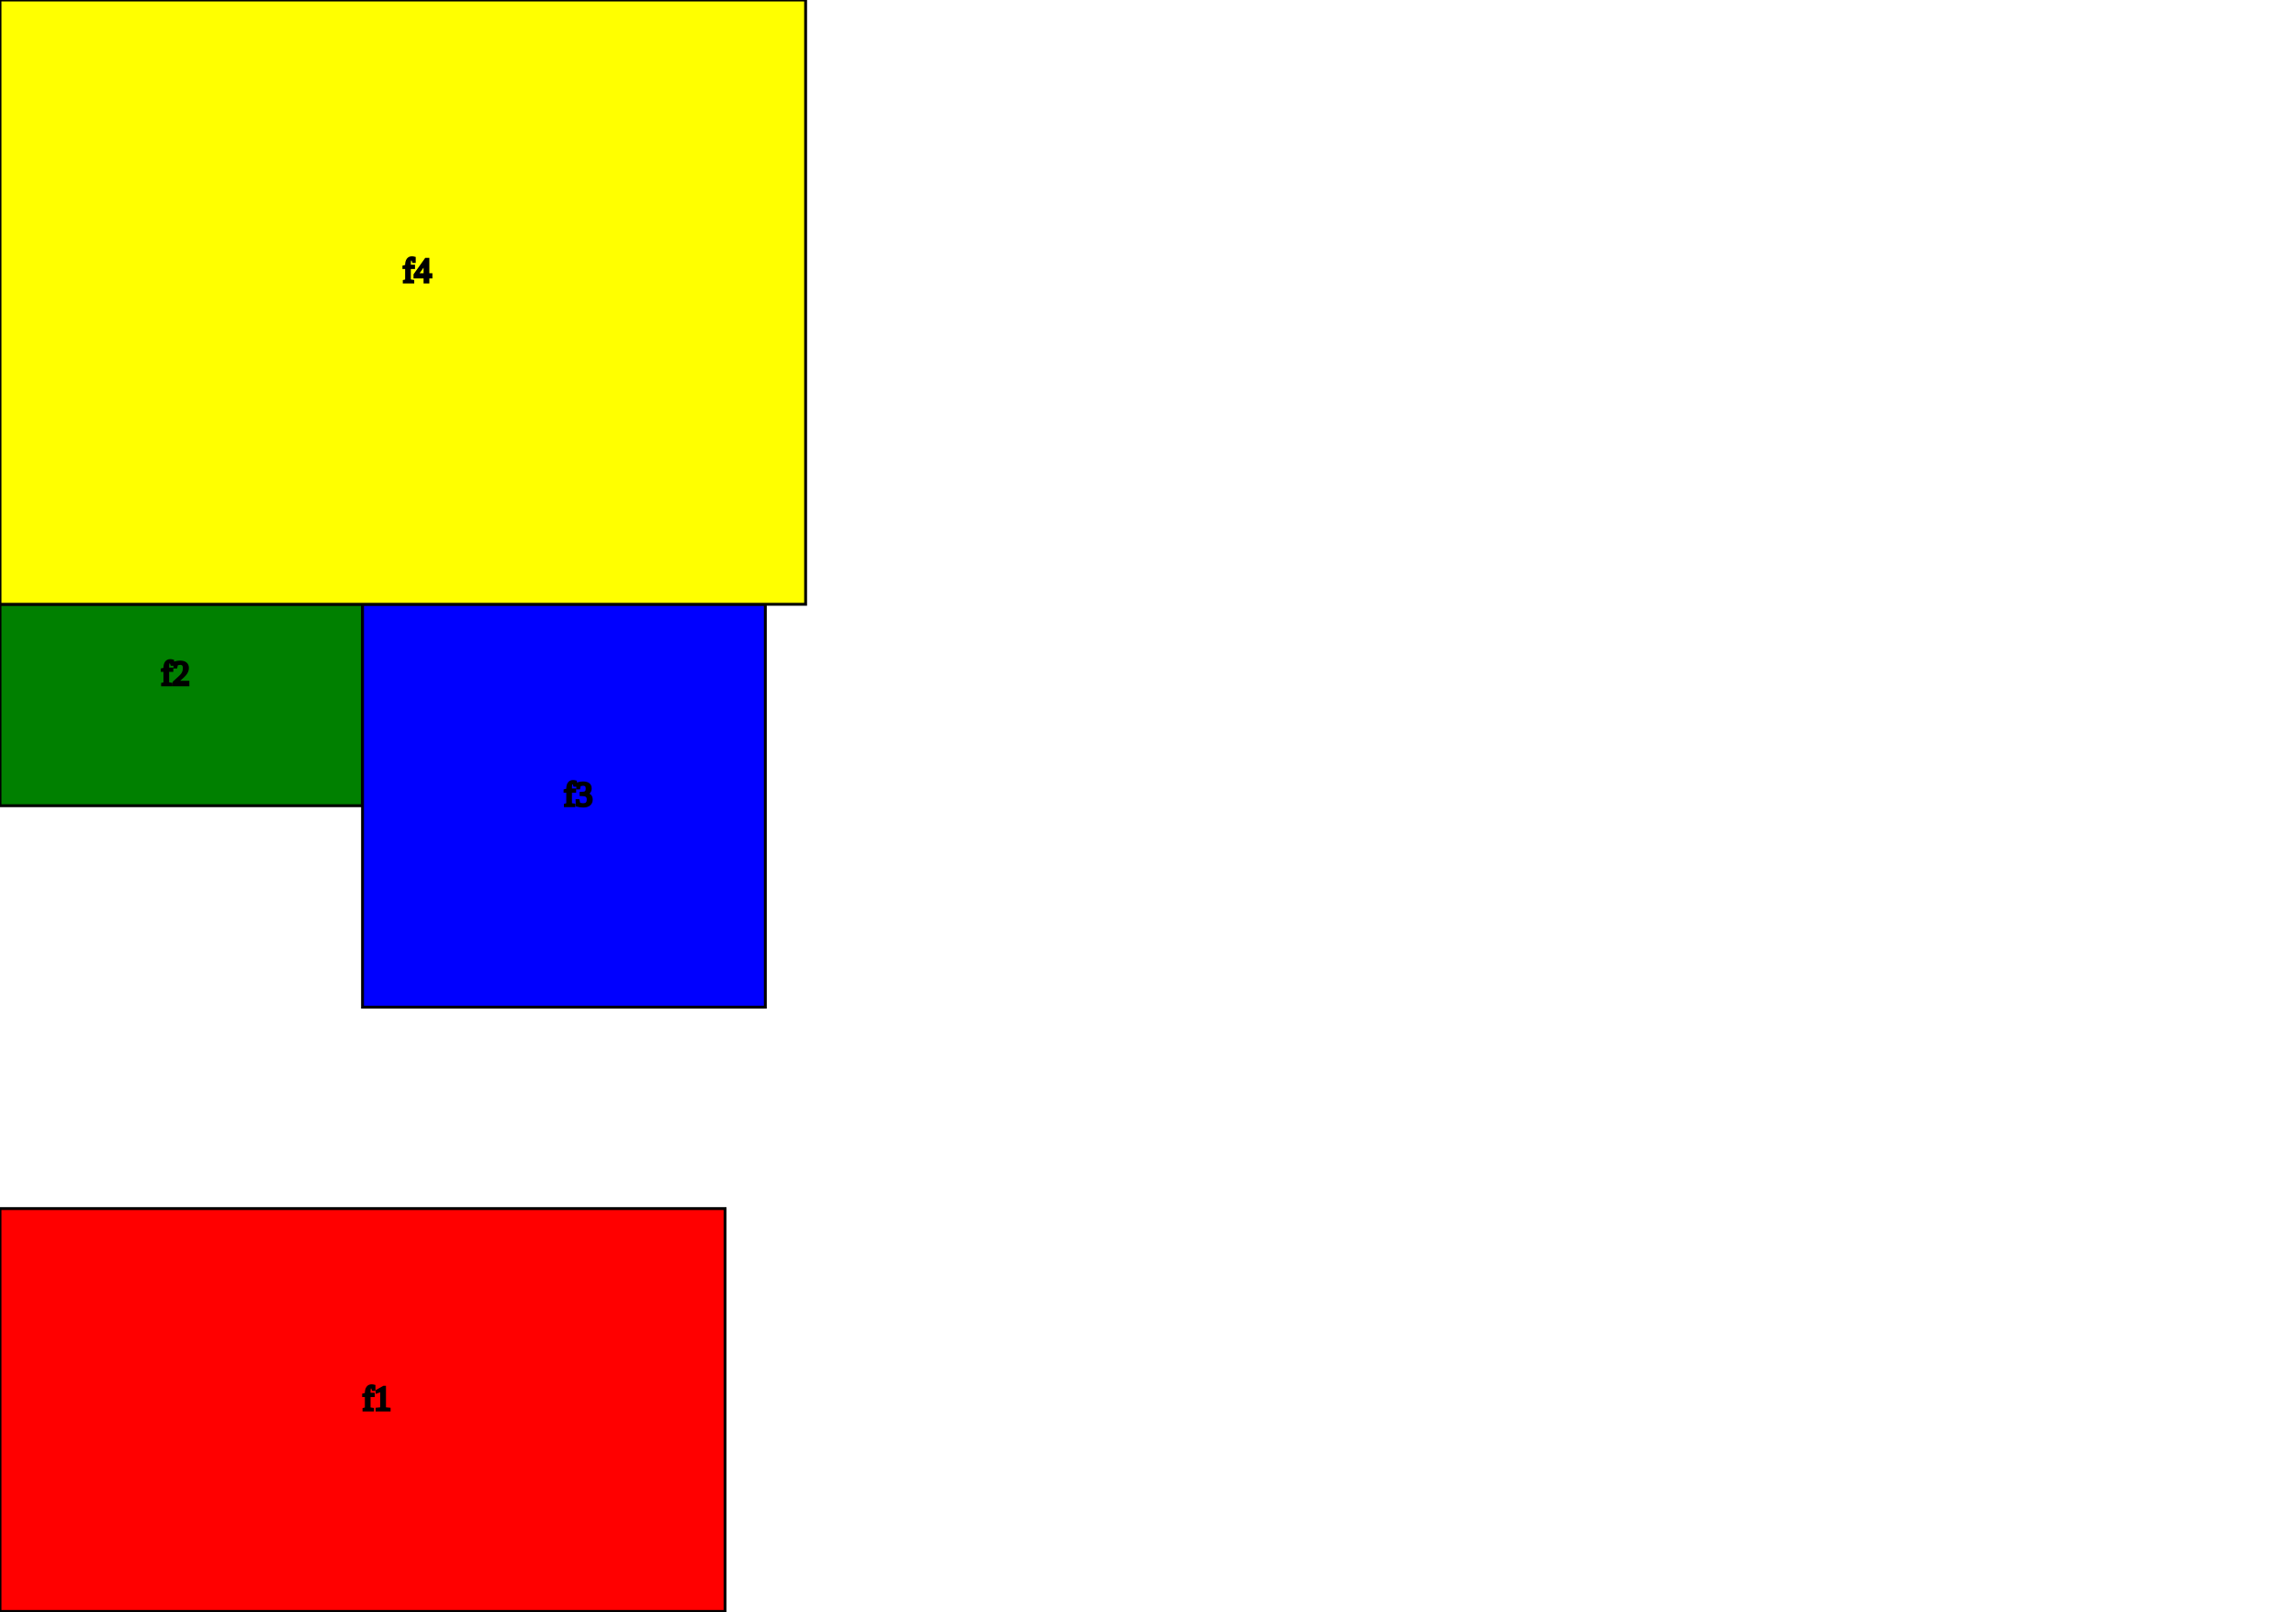
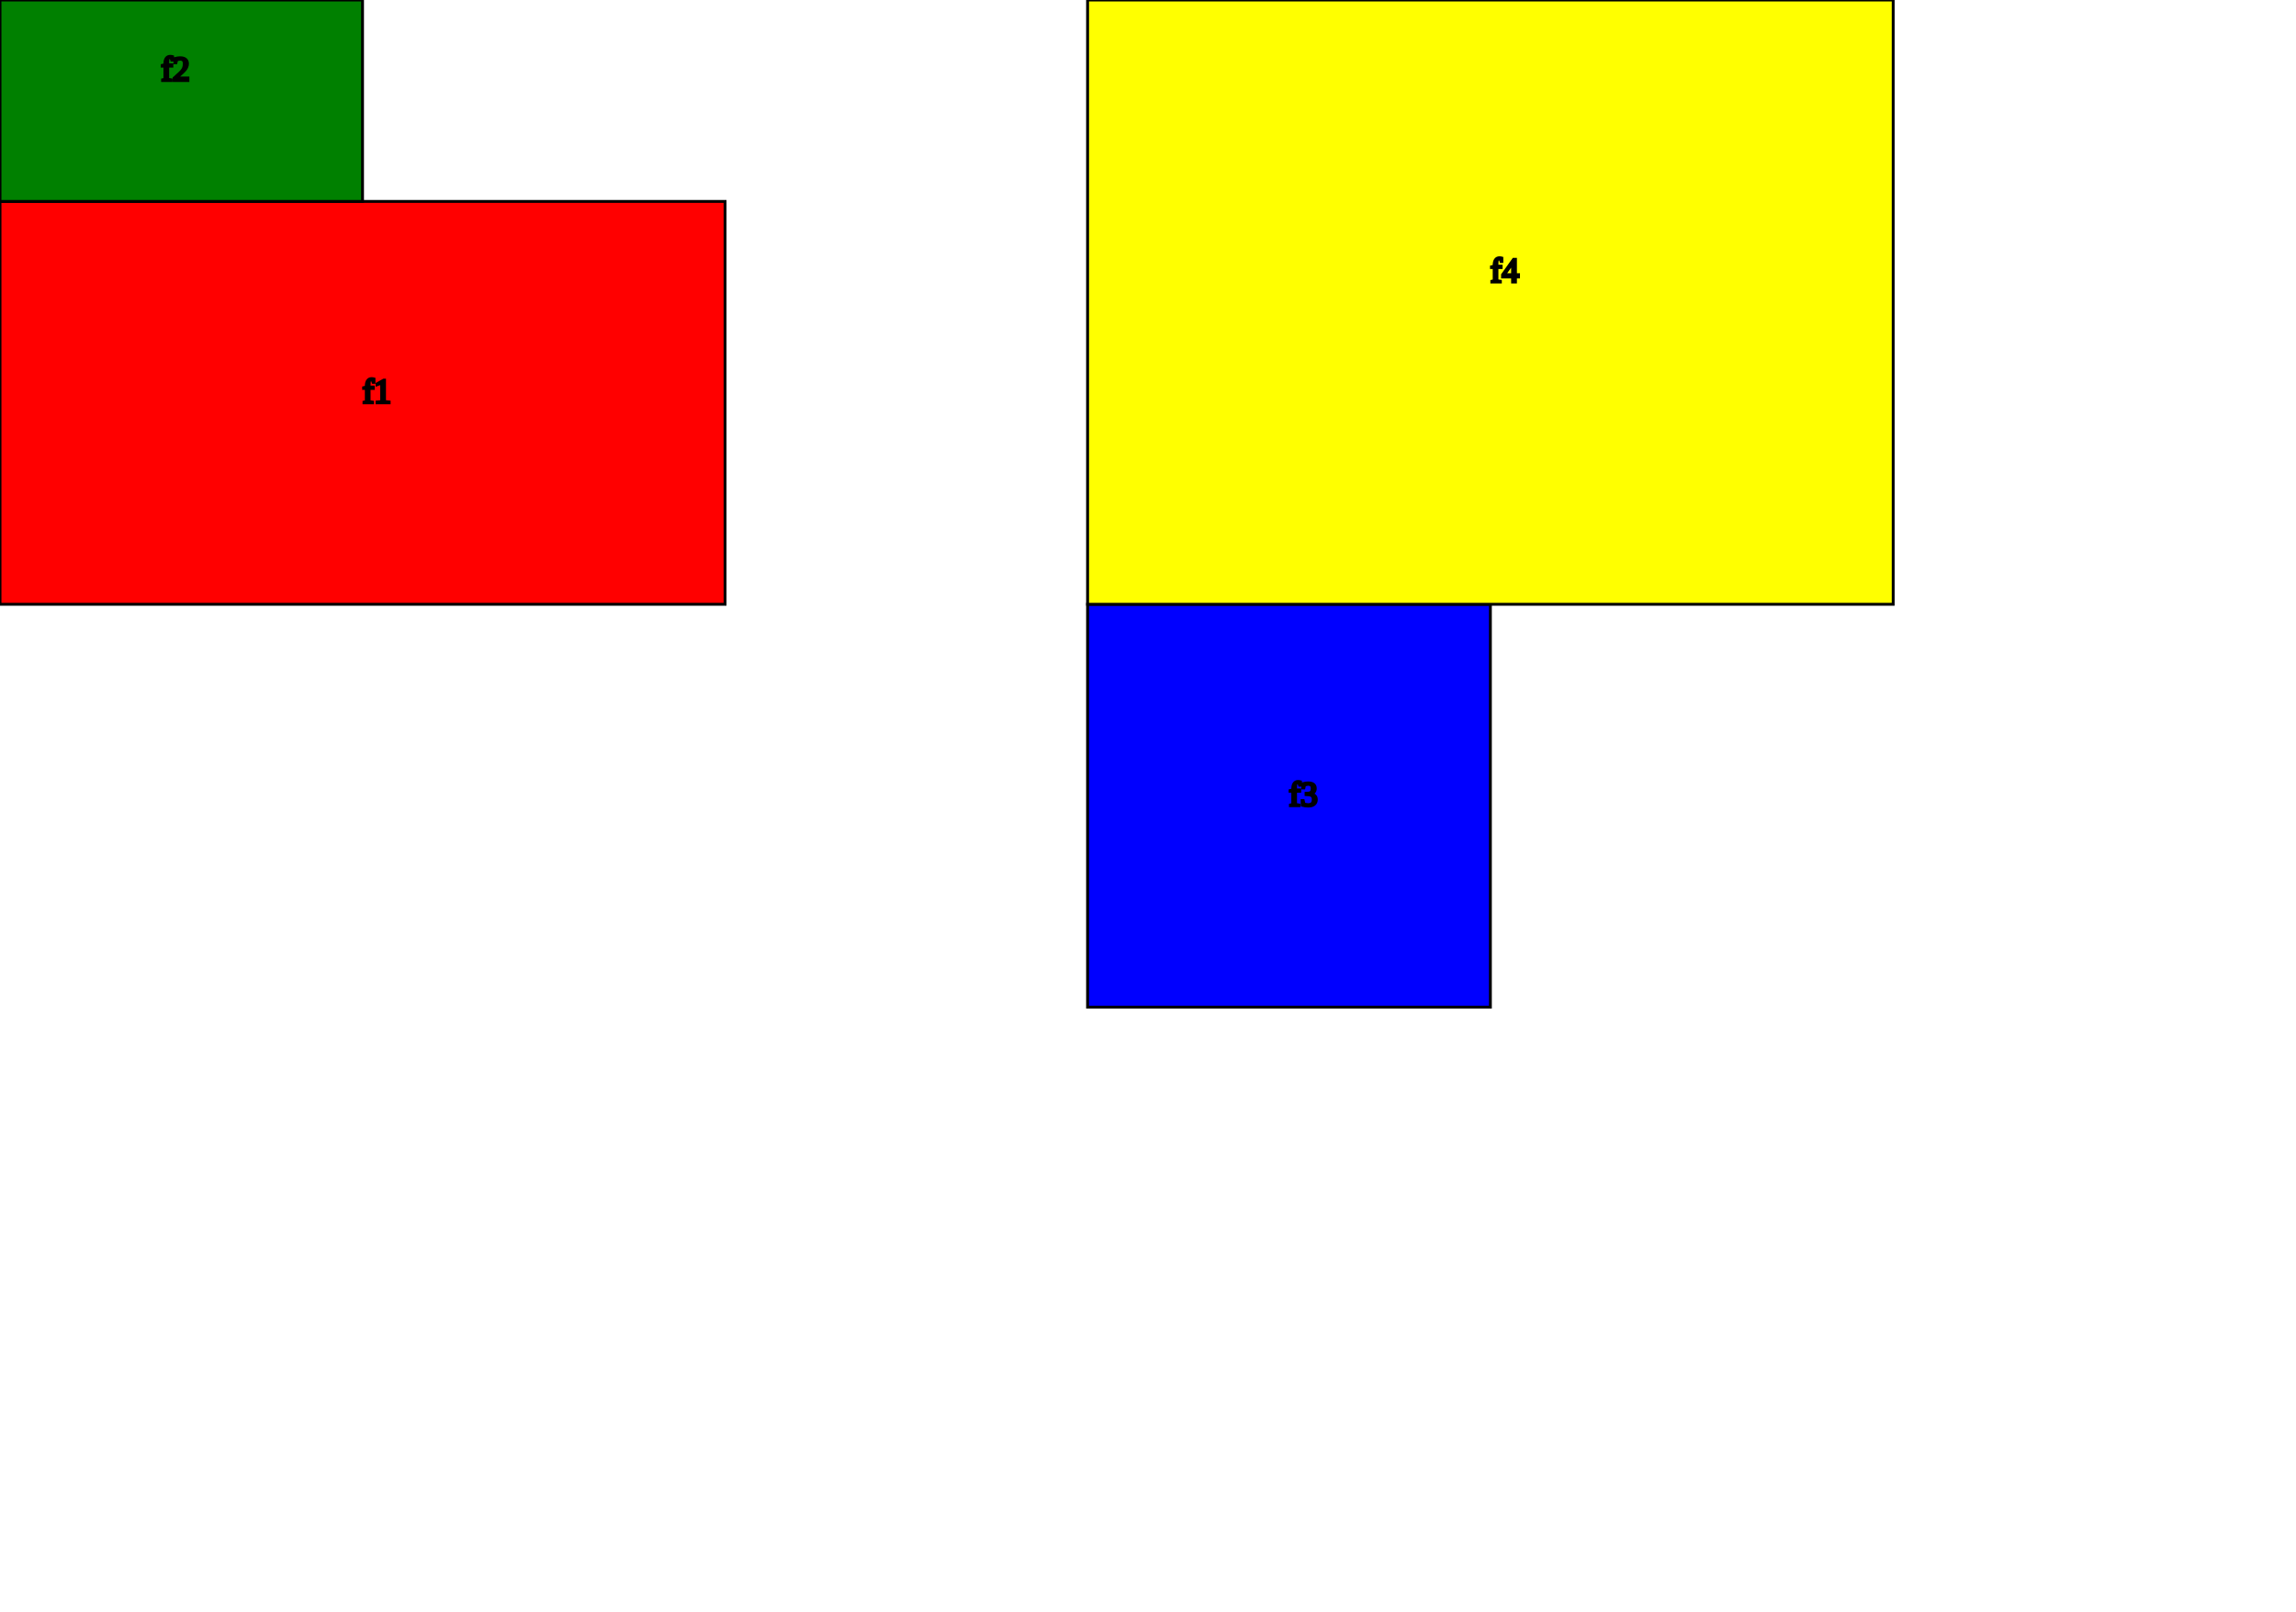
<svg xmlns="http://www.w3.org/2000/svg" width="800.0" height="561.404" version="1.1">
  <g style="stroke:black;">
-     <rect x="0.0" y="421.053" width="252.632" height="140.351" rx="0" ry="0" style="stroke-width:1;fill:red;" />
-     <text x="126.316" y="491.228" font-size="12">
+     <rect x="0.0" y="70.175" width="252.632" height="140.351" rx="0" ry="0" style="stroke-width:1;fill:red;" />
+     <text x="126.316" y="140.351" font-size="12">
      <tspan x="126.316" dy="0em">f1</tspan>
    </text>
-     <rect x="0.0" y="210.526" width="126.316" height="70.175" rx="0" ry="0" style="stroke-width:1;fill:green;" />
-     <text x="56.14" y="238.596" font-size="12">
+     <rect x="0.0" y="0.0" width="126.316" height="70.175" rx="0" ry="0" style="stroke-width:1;fill:green;" />
+     <text x="56.14" y="28.07" font-size="12">
      <tspan x="56.14" dy="0em">f2</tspan>
    </text>
-     <rect x="126.316" y="210.526" width="140.351" height="140.351" rx="0" ry="0" style="stroke-width:1;fill:blue;" />
-     <text x="196.491" y="280.702" font-size="12">
-       <tspan x="196.491" dy="0em">f3</tspan>
+     <rect x="378.947" y="210.526" width="140.351" height="140.351" rx="0" ry="0" style="stroke-width:1;fill:blue;" />
+     <text x="449.123" y="280.702" font-size="12">
+       <tspan x="449.123" dy="0em">f3</tspan>
    </text>
-     <rect x="0.0" y="0.0" width="280.702" height="210.526" rx="0" ry="0" style="stroke-width:1;fill:yellow;" />
-     <text x="140.351" y="98.246" font-size="12">
-       <tspan x="140.351" dy="0em">f4</tspan>
+     <rect x="378.947" y="0.0" width="280.702" height="210.526" rx="0" ry="0" style="stroke-width:1;fill:yellow;" />
+     <text x="519.298" y="98.246" font-size="12">
+       <tspan x="519.298" dy="0em">f4</tspan>
    </text>
  </g>
</svg>
